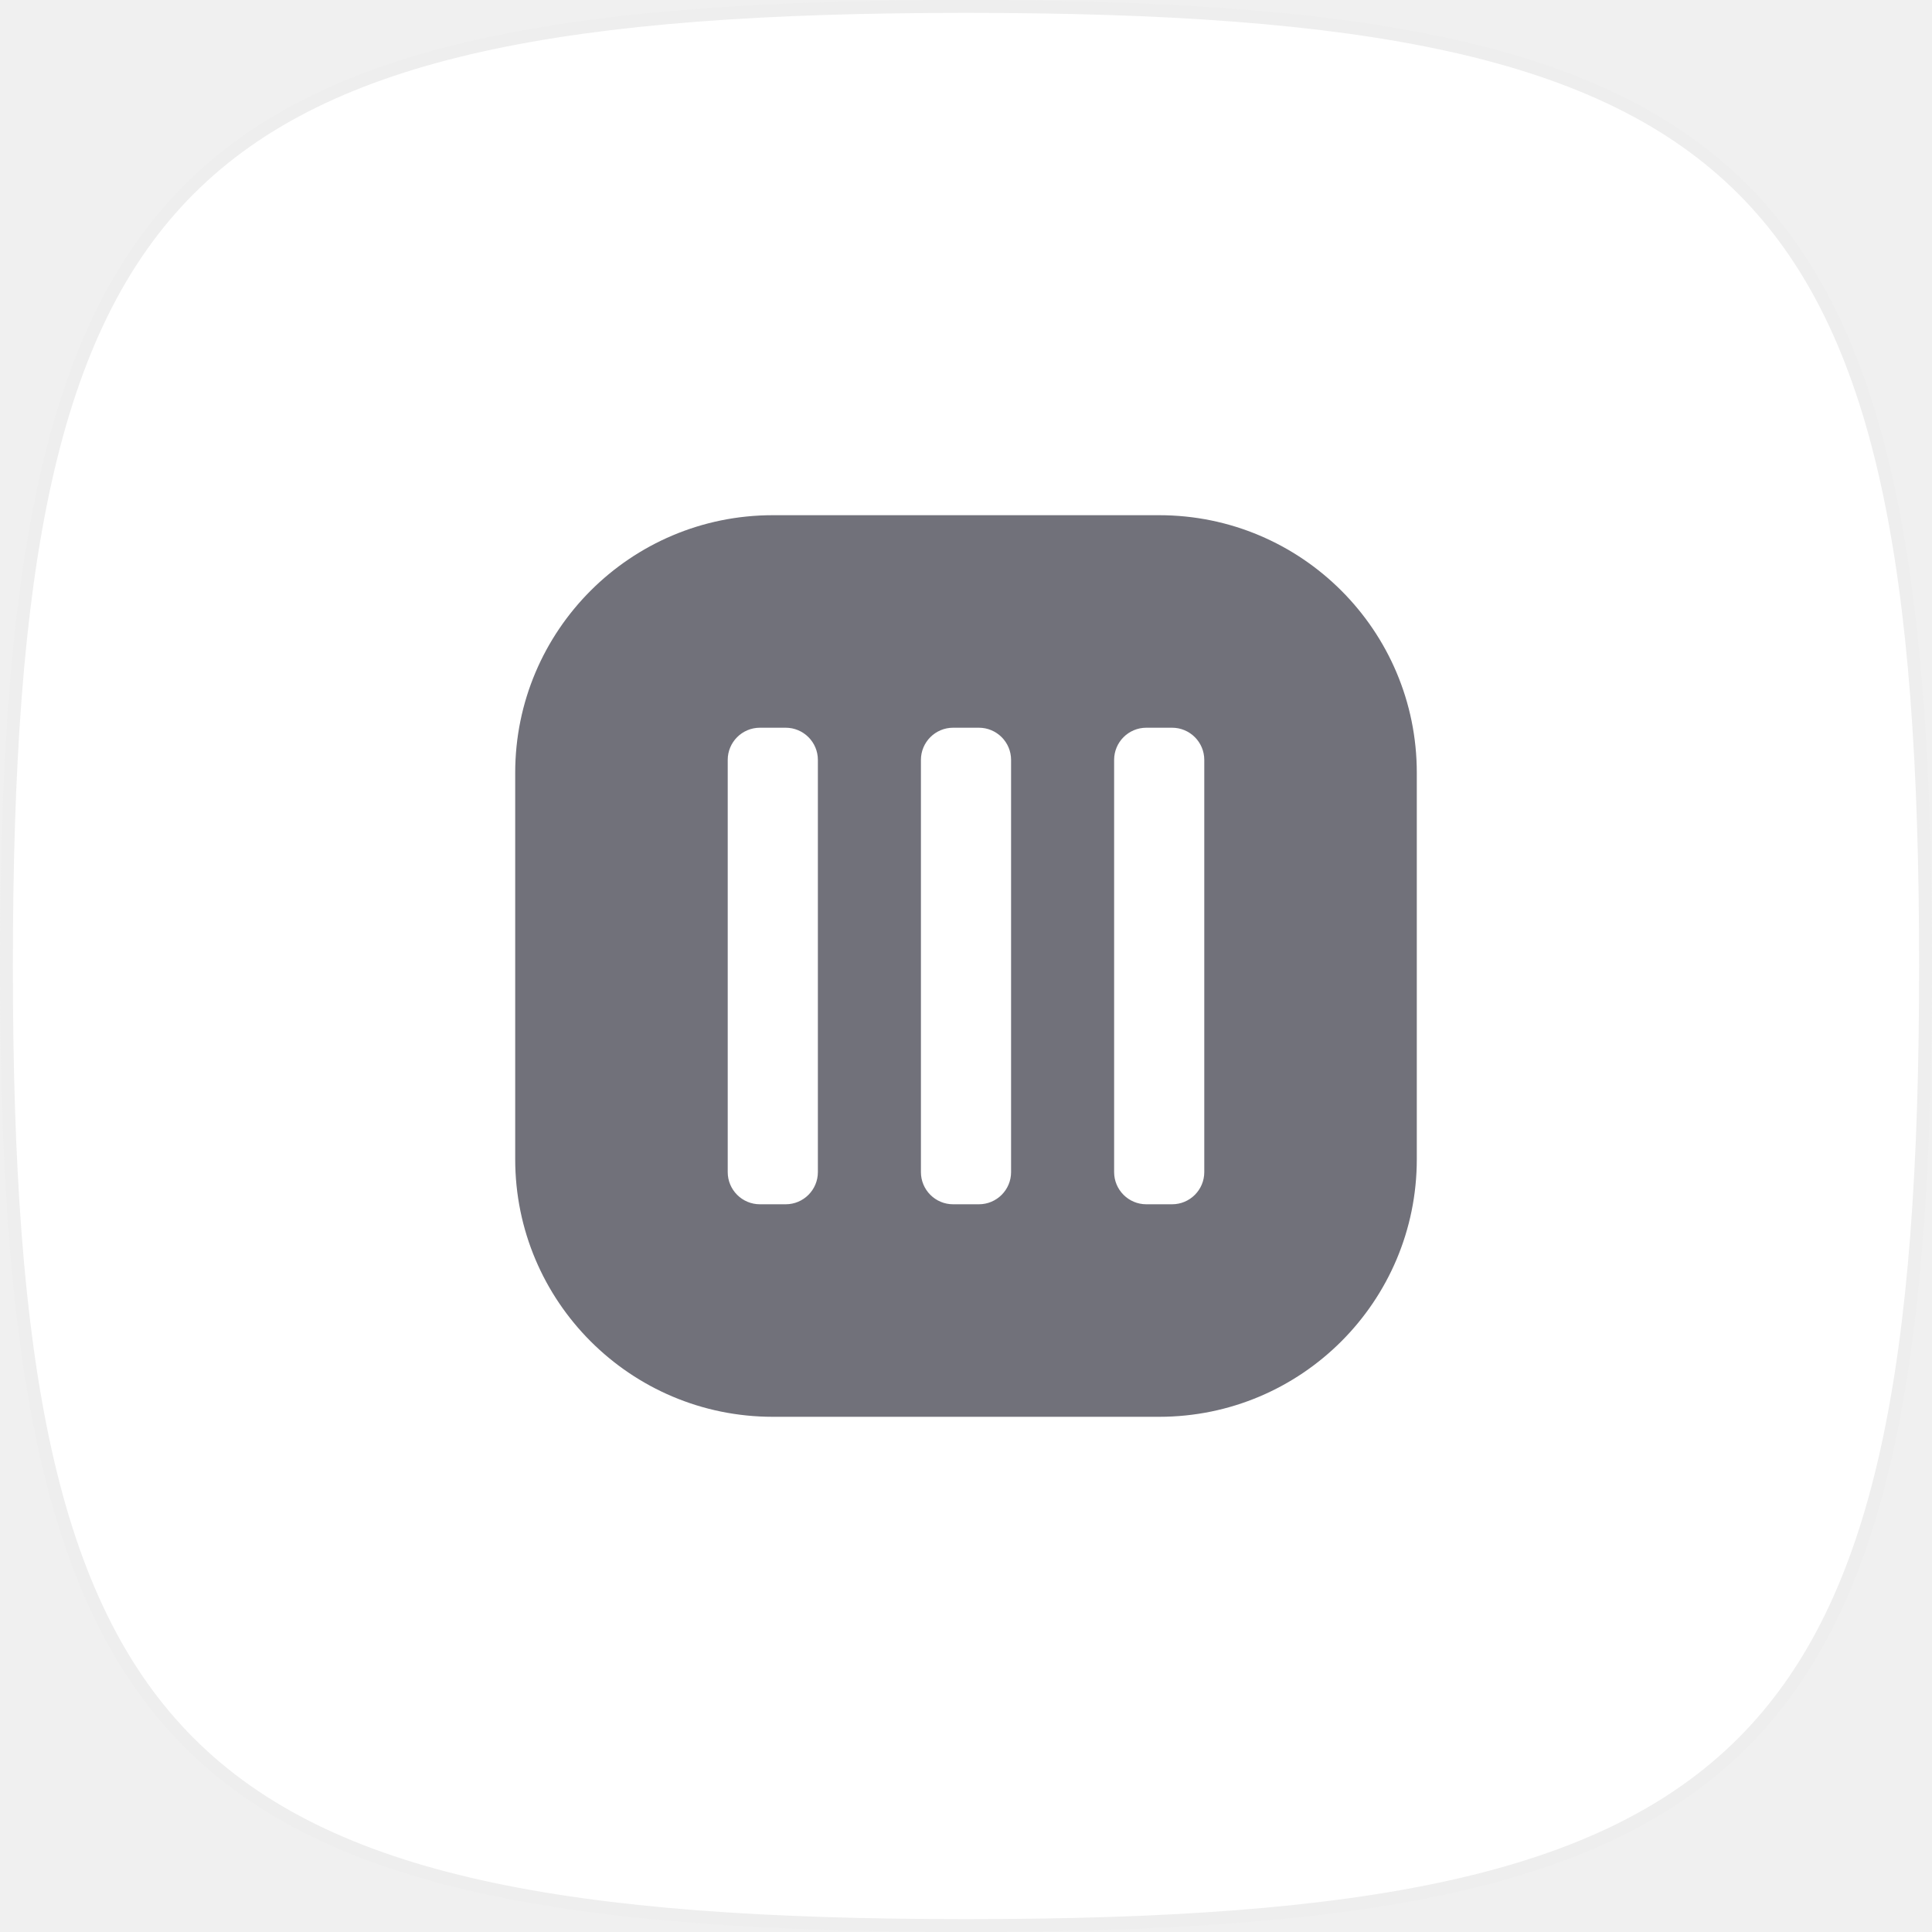
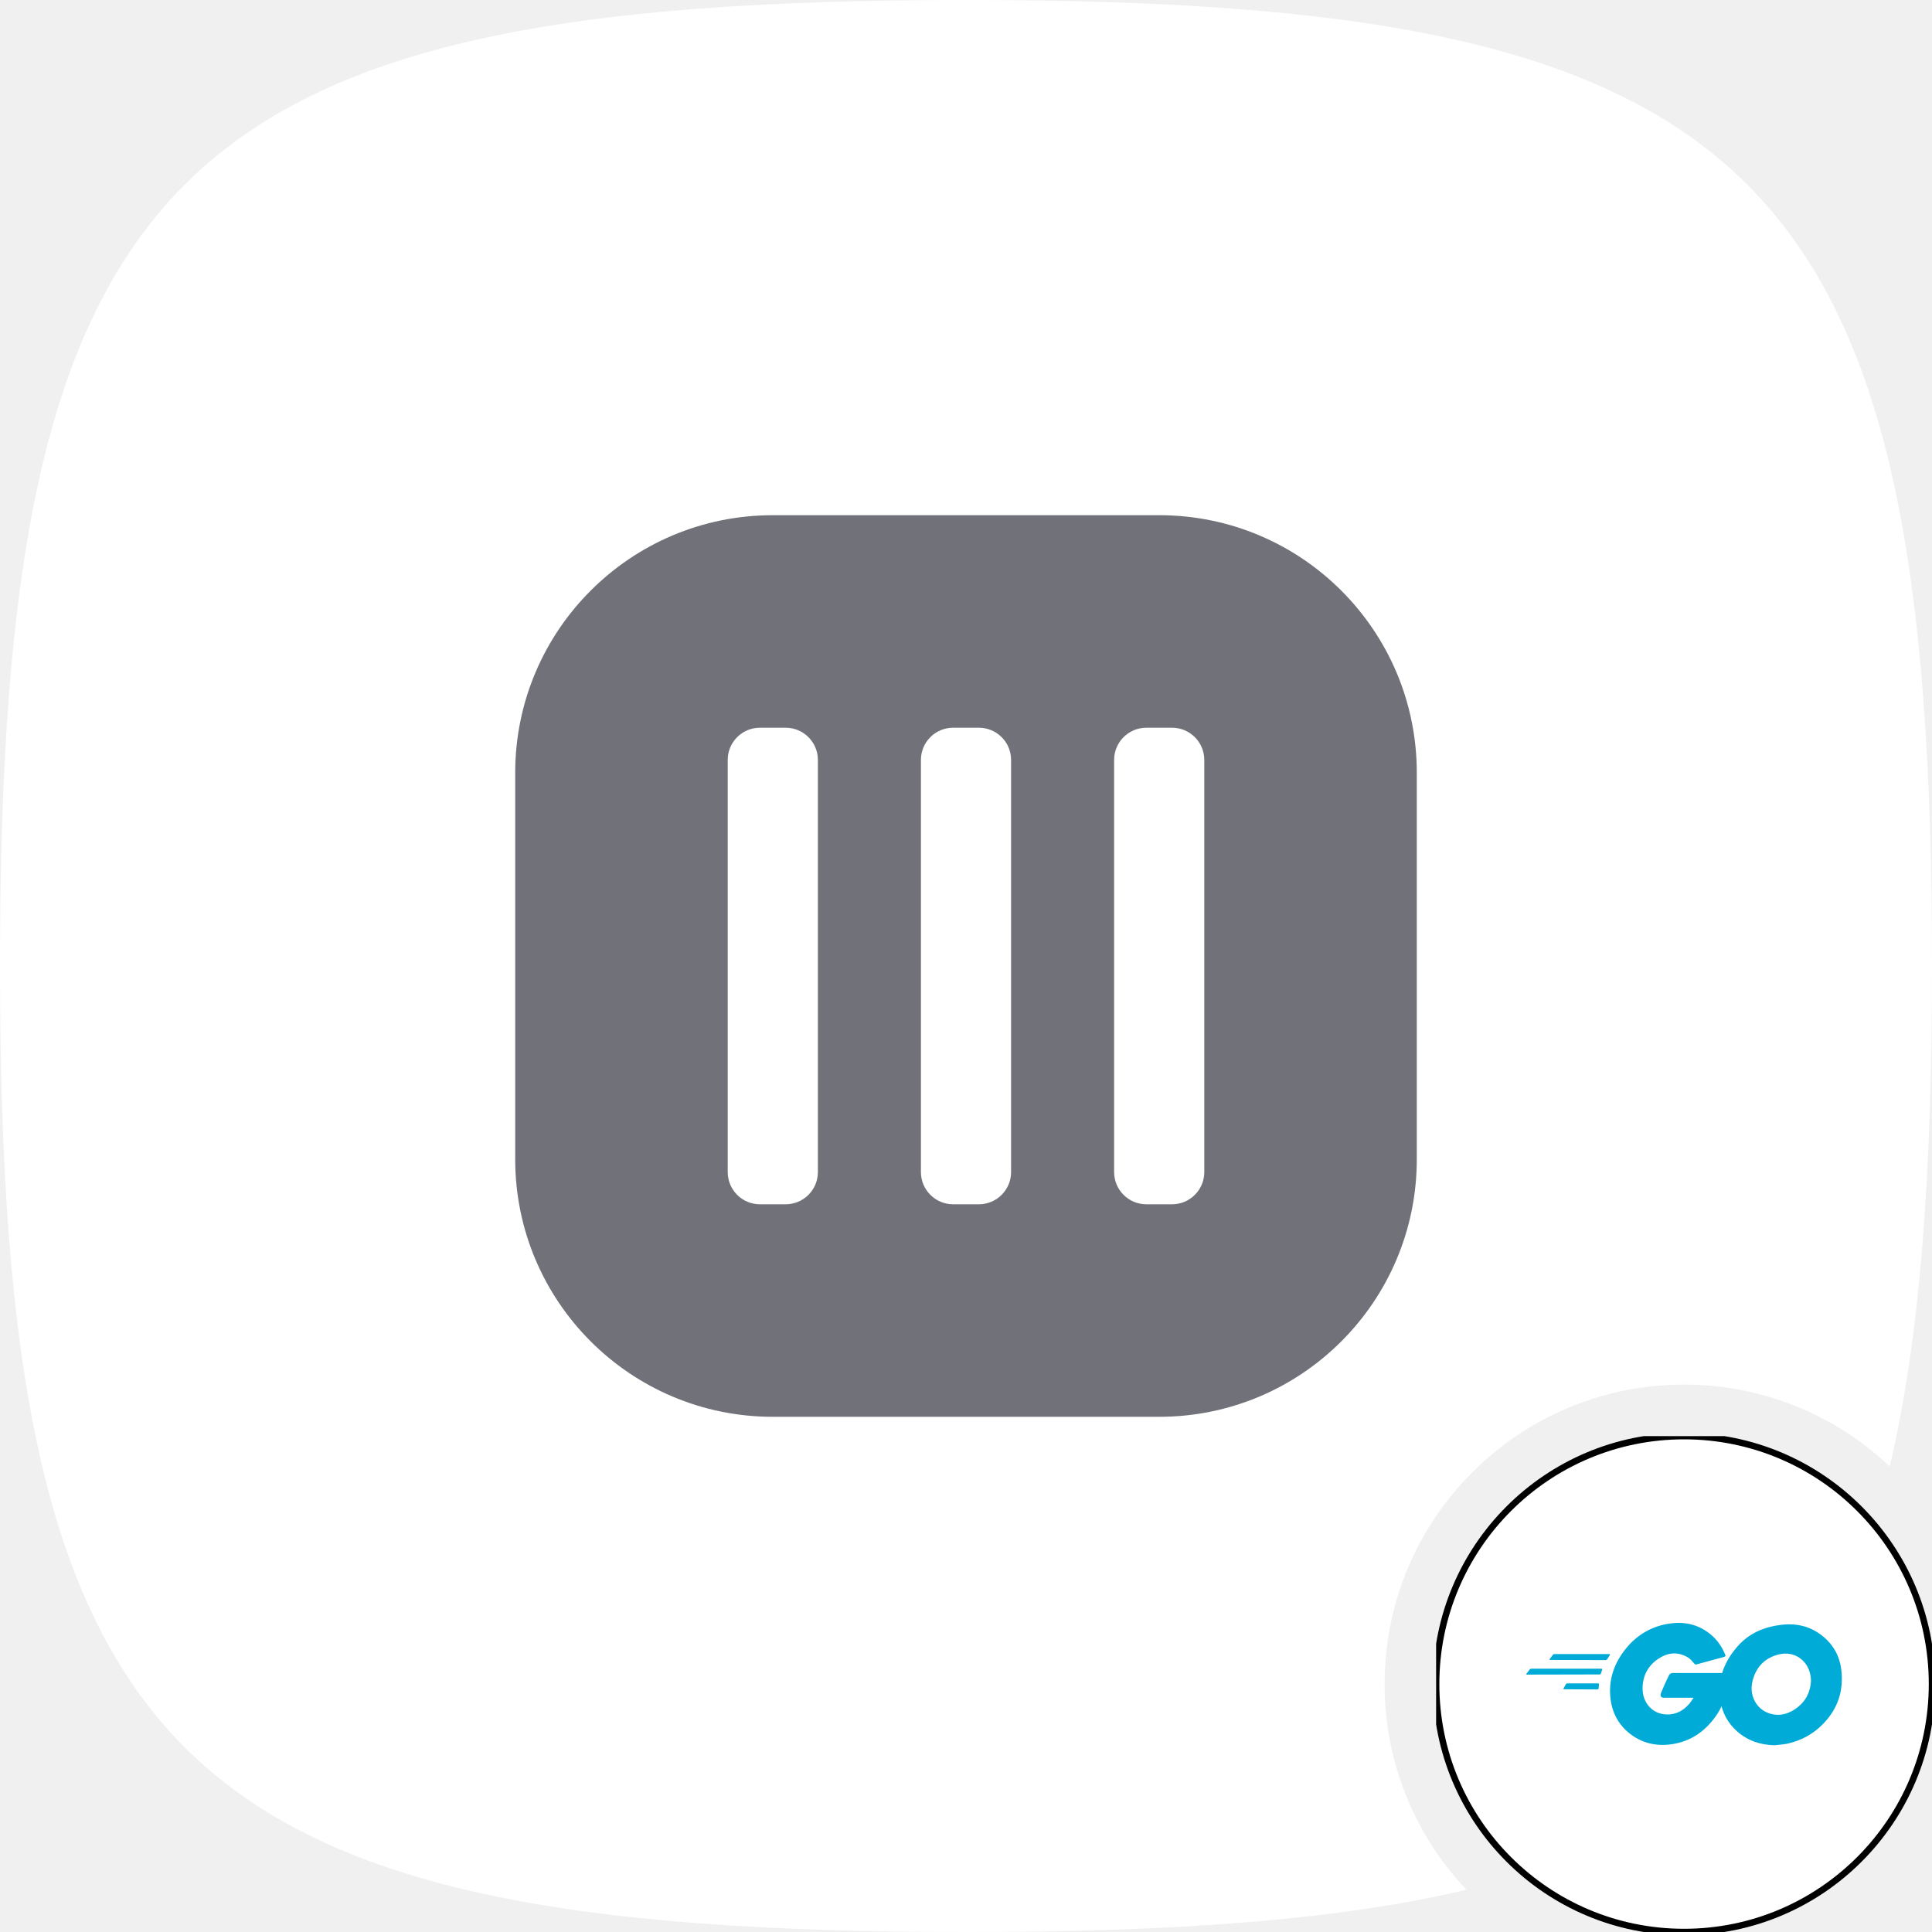
<svg xmlns="http://www.w3.org/2000/svg" width="300" height="300" viewBox="0 0 300 300" fill="none">
-   <g clip-path="url(#clip0_235_549)">
-     <path d="M150 1C180.858 1 205.588 2.655 225.333 7.043C245.067 11.429 259.761 18.531 270.615 29.385C281.469 40.239 288.571 54.933 292.957 74.667C297.345 94.412 299 119.142 299 150C299 180.858 297.345 205.588 292.957 225.333C288.571 245.067 281.469 259.761 270.615 270.615C259.761 281.469 245.067 288.571 225.333 292.957C205.588 297.345 180.858 299 150 299C119.142 299 94.412 297.345 74.667 292.957C54.933 288.571 40.239 281.469 29.385 270.615C18.531 259.761 11.429 245.067 7.043 225.333C2.655 205.588 1 180.858 1 150C1 119.142 2.655 94.412 7.043 74.667C11.429 54.933 18.531 40.239 29.385 29.385C40.239 18.531 54.933 11.429 74.667 7.043C94.412 2.655 119.142 1 150 1Z" fill="white" stroke="#EEEEEE" stroke-width="2" />
+   <g clip-path="url(#clip0_265_53)">
+     <path d="M150 0C273.525 0 300 26.475 300 150C300 182.009 298.22 207.501 293.437 227.705C285.106 219.83 273.868 215 261.5 215C235.819 215 215 235.819 215 261.5C215 273.868 219.83 285.106 227.705 293.437C207.501 298.22 182.009 300 150 300C26.475 300 0 273.525 0 150C0 26.475 26.475 0 150 0Z" fill="white" />
+     <g clip-path="url(#clip1_265_53)">
+       <circle cx="261.5" cy="261.5" r="38.5" fill="white" />
+       <circle cx="261.5" cy="261.5" r="38.5" stroke="black" />
+       <path d="M240.698 257.753C240.602 257.753 240.579 257.704 240.626 257.63L241.127 256.961C241.175 256.887 241.294 256.837 241.39 256.837H249.907C250.002 256.837 250.026 256.911 249.978 256.986L249.573 257.63C249.525 257.704 249.406 257.778 249.334 257.778L240.698 257.753Z" fill="#00ACD7" />
+       <path d="M237.095 260.031C237 260.031 236.976 259.982 237.024 259.908L237.525 259.239C237.573 259.165 237.692 259.115 237.787 259.115H248.666C248.762 259.115 248.809 259.19 248.786 259.264L248.595 259.858C248.571 259.957 248.475 260.007 248.38 260.007L237.095 260.031Z" fill="#00ACD7" />
+       <path d="M242.869 262.309C242.773 262.309 242.75 262.235 242.797 262.161L243.131 261.542C243.179 261.467 243.275 261.393 243.37 261.393H248.141C248.237 261.393 248.285 261.467 248.285 261.566L248.237 262.161C248.237 262.26 248.141 262.334 248.07 262.334L242.869 262.309Z" fill="#00ACD7" />
+       <path d="M267.633 257.307C266.13 257.704 265.104 258.001 263.625 258.397C263.267 258.496 263.243 258.521 262.933 258.149C262.575 257.728 262.313 257.456 261.812 257.208C260.309 256.441 258.853 256.664 257.493 257.58C255.871 258.669 255.036 260.279 255.06 262.284C255.084 264.265 256.396 265.9 258.281 266.172C259.903 266.395 261.263 265.8 262.336 264.538C262.551 264.265 262.742 263.968 262.981 263.622C262.122 263.622 261.048 263.622 258.376 263.622C257.875 263.622 257.756 263.3 257.923 262.879C258.233 262.111 258.806 260.823 259.14 260.18C259.211 260.031 259.378 259.784 259.736 259.784C260.953 259.784 265.438 259.784 268.42 259.784C268.372 260.452 268.372 261.121 268.277 261.789C268.015 263.572 267.37 265.206 266.321 266.642C264.603 268.995 262.36 270.456 259.521 270.852C257.183 271.174 255.012 270.703 253.104 269.218C251.338 267.831 250.336 265.999 250.074 263.721C249.764 261.022 250.527 258.595 252.102 256.466C253.796 254.163 256.038 252.702 258.782 252.182C261.024 251.761 263.171 252.033 265.104 253.395C266.368 254.262 267.275 255.45 267.871 256.886C268.015 257.109 267.919 257.233 267.633 257.307Z" fill="#00ACD7" />
+       <path d="M275.53 271C273.359 270.951 271.378 270.307 269.708 268.821C268.301 267.558 267.418 265.949 267.132 264.042C266.702 261.244 267.442 258.768 269.064 256.564C270.806 254.187 272.905 252.949 275.744 252.429C278.178 251.983 280.468 252.231 282.544 253.692C284.428 255.029 285.597 256.837 285.908 259.214C286.313 262.556 285.383 265.28 283.164 267.608C281.589 269.267 279.657 270.307 277.438 270.777C276.794 270.901 276.15 270.926 275.53 271ZM281.208 260.997C281.184 260.675 281.184 260.427 281.136 260.179C280.707 257.728 278.536 256.341 276.269 256.886C274.05 257.406 272.619 258.867 272.094 261.195C271.665 263.126 272.571 265.082 274.289 265.874C275.601 266.469 276.913 266.394 278.178 265.726C280.062 264.711 281.088 263.126 281.208 260.997Z" fill="#00ACD7" />
+     </g>
    <path d="M180 80C202.091 80 220 97.909 220 120V180C220 202.091 202.091 220 180 220H120C97.909 220 80 202.091 80 180V120C80 97.909 97.909 80 120 80H180ZM118 113C115.239 113 113 115.239 113 118V182C113 184.761 115.239 187 118 187H122C124.761 187 127 184.761 127 182V118C127 115.239 124.761 113 122 113H118ZM148 113C145.239 113 143 115.239 143 118V182C143 184.761 145.239 187 148 187H152C154.761 187 157 184.761 157 182V118C157 115.239 154.761 113 152 113H148ZM178 113C175.239 113 173 115.239 173 118V182C173 184.761 175.239 187 178 187H182C184.761 187 187 184.761 187 182V118C187 115.239 184.761 113 182 113H178Z" fill="#71717A" />
  </g>
  <defs>
-     <clipPath id="clip0_235_549">
+     <clipPath id="clip0_265_53">
      <rect width="300" height="300" fill="white" />
+     </clipPath>
+     <clipPath id="clip1_265_53">
+       <rect width="77" height="77" fill="white" transform="translate(223 223)" />
    </clipPath>
  </defs>
</svg>
